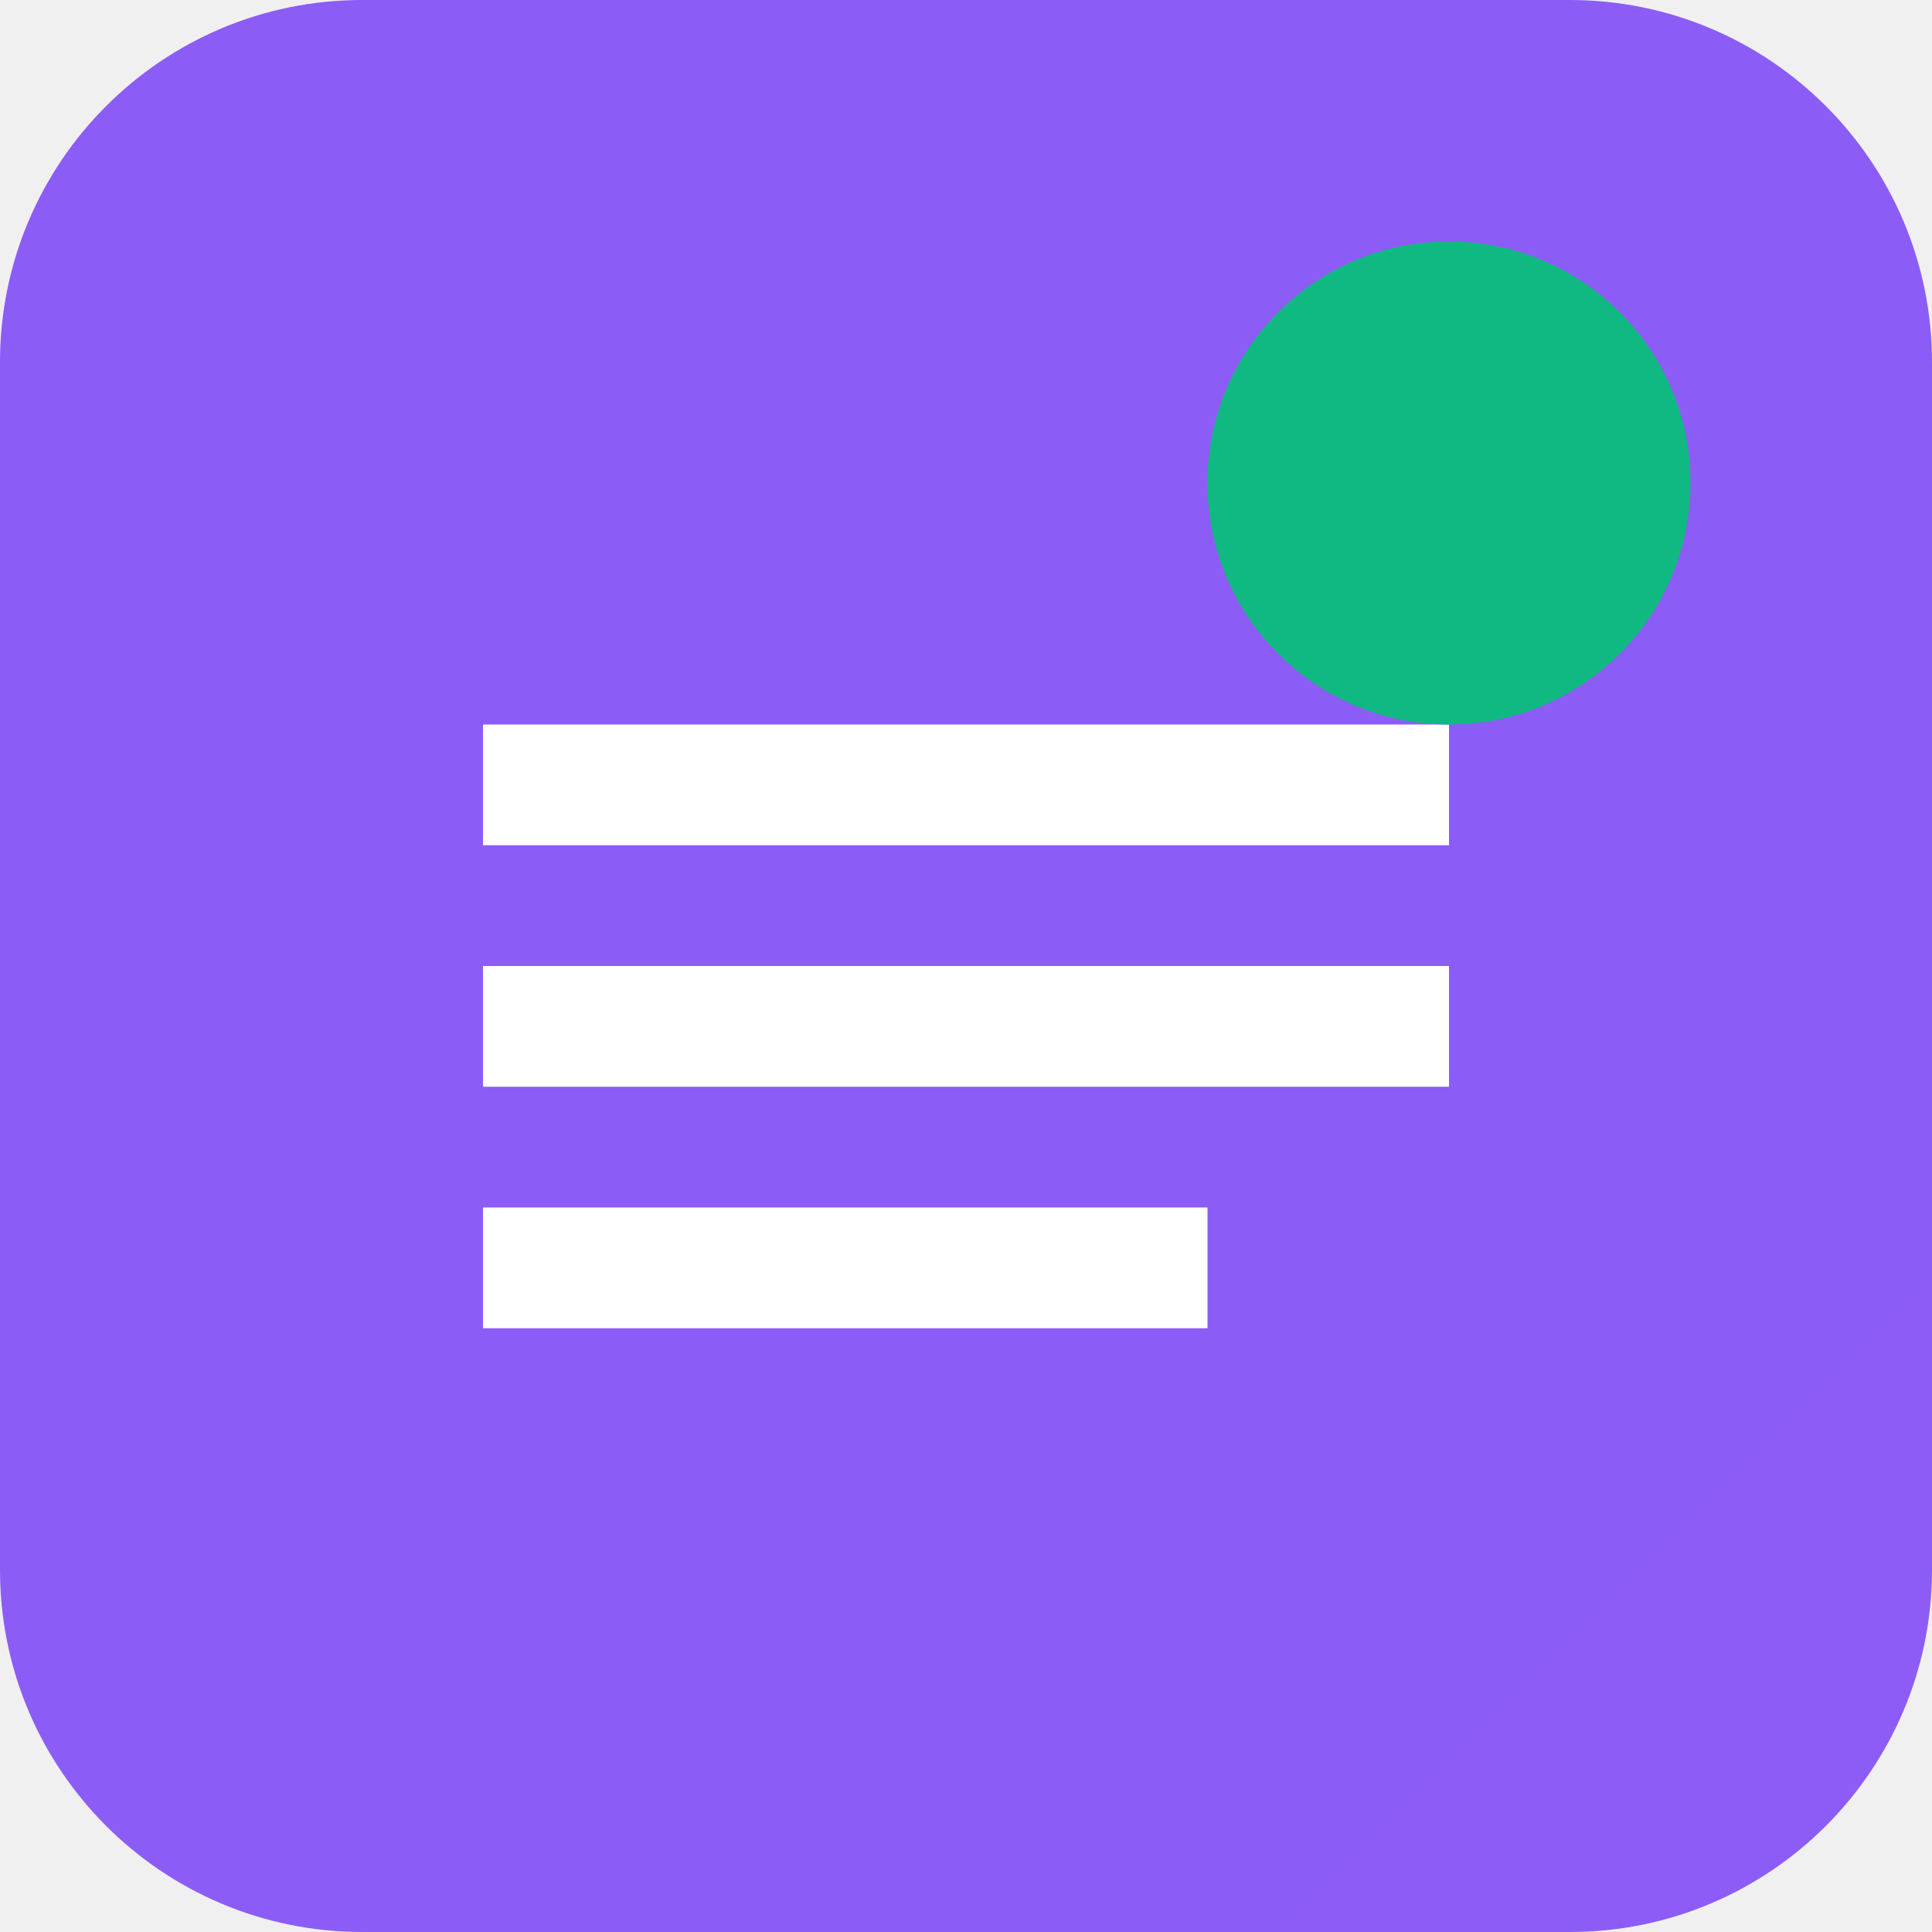
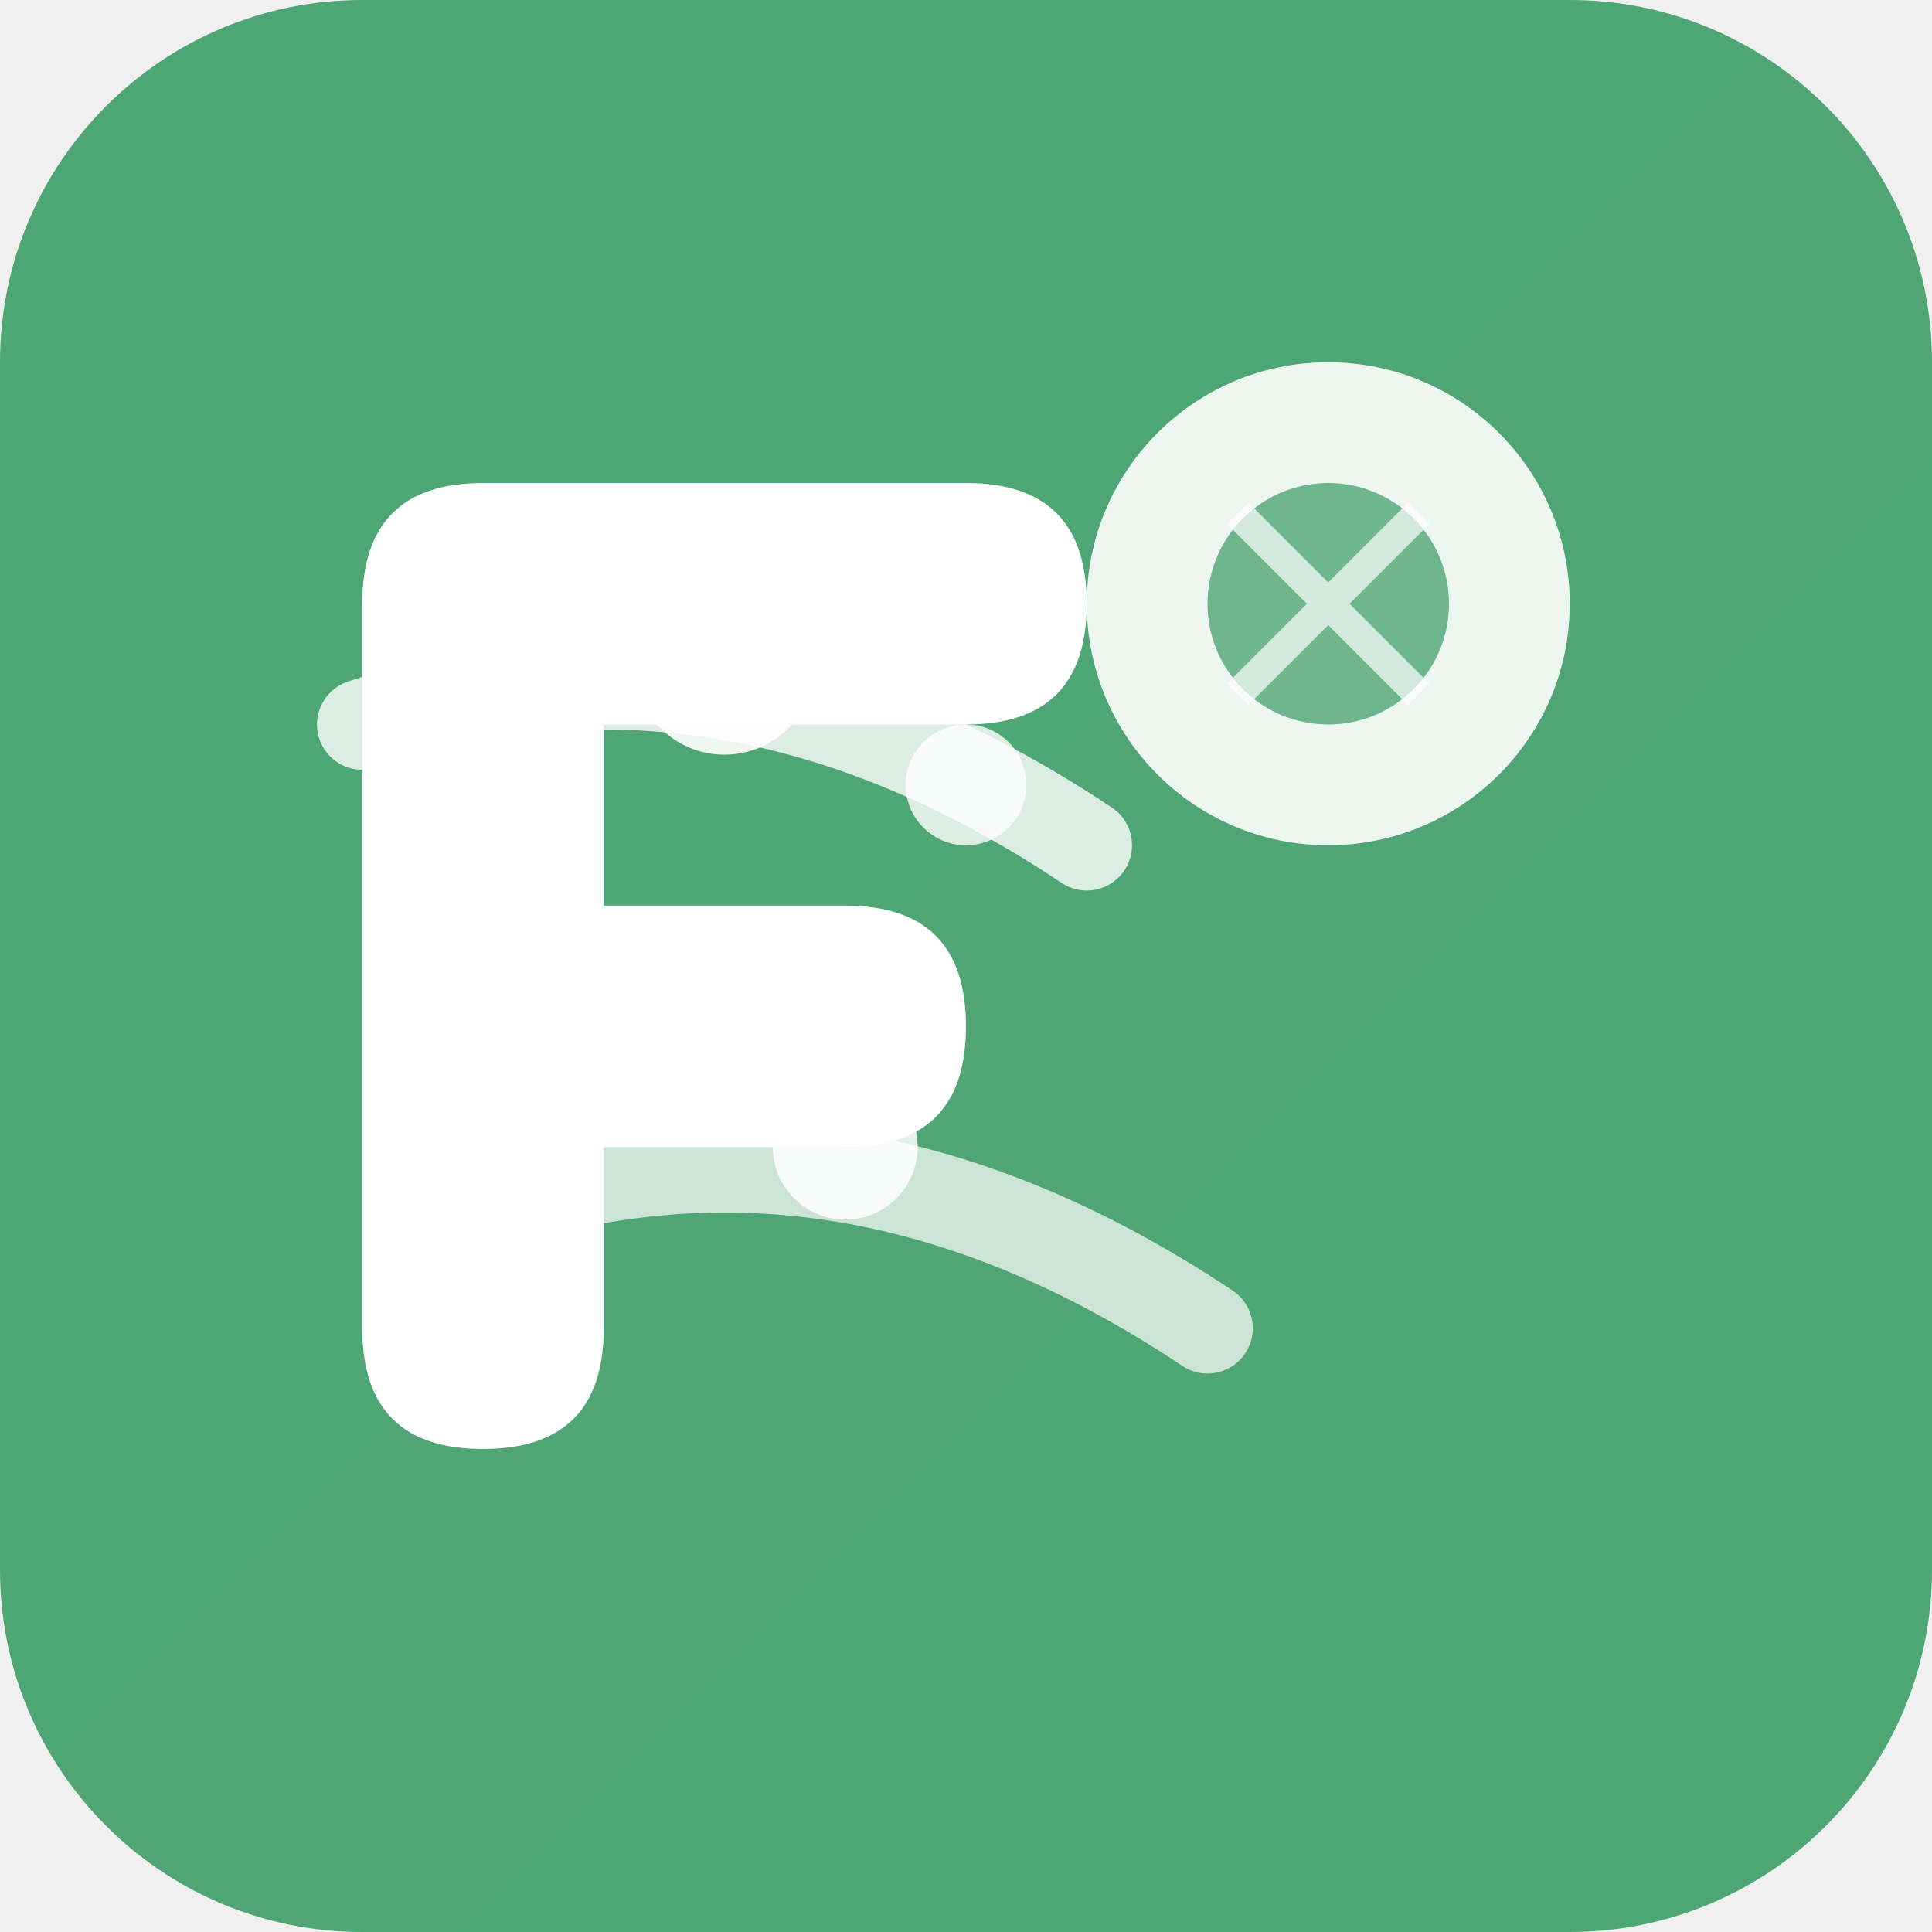
<svg xmlns="http://www.w3.org/2000/svg" width="32" height="32" viewBox="0 0 32 32" fill="none">
  <rect width="32" height="32" rx="6" fill="url(#gradient)" />
-   <path d="M8 12h16v2H8v-2zM8 16h16v2H8v-2zM8 20h12v2H8v-2z" fill="white" />
-   <circle cx="24" cy="8" r="4" fill="#10B981" />
+   <g transform="translate(6, 8)">
+     <path d="M0 2 Q0 0 2 0 L10 0 Q12 0 12 2 Q12 4 10 4 L4 4 L4 7 L8 7 Q10 7 10 9 Q10 11 8 11 L4 11 L4 14 Q4 16 2 16 Q0 16 0 14 L0 2 Z" fill="white" />
+   </g>
+   <path d="M6 12 Q12 10 18 14" stroke="white" stroke-width="1.5" fill="none" stroke-linecap="round" opacity="0.8" />
+   <path d="M8 20 Q14 18 20 22" stroke="white" stroke-width="1.5" fill="none" stroke-linecap="round" opacity="0.7" />
+   <circle cx="12" cy="11" r="1.5" fill="white" opacity="0.9" />
+   <circle cx="16" cy="13" r="1" fill="white" opacity="0.8" />
+   <circle cx="14" cy="19" r="1.2" fill="white" opacity="0.85" />
+   <g transform="translate(22, 10)">
+     <circle cx="0" cy="0" r="4" fill="white" opacity="0.9" />
+     <circle cx="0" cy="0" r="2" fill="#4ea674" opacity="0.8" />
+     <path d="M-1.5 -1.5 L1.5 1.5 M1.5 -1.5 L-1.5 1.5" stroke="white" stroke-width="0.5" opacity="0.7" />
+   </g>
  <defs>
    <linearGradient id="gradient" x1="0" y1="0" x2="32" y2="32">
-       <stop offset="0%" stop-color="#8B5CF6" />
-       <stop offset="50%" stop-color="#A855F7" />
-       <stop offset="100%" stop-color="#3B82F6" />
+       <stop offset="0%" stop-color="#4ea674" />
+       <stop offset="50%" stop-color="#5fad81" />
+       <stop offset="100%" stop-color="#459071" />
    </linearGradient>
  </defs>
</svg>
